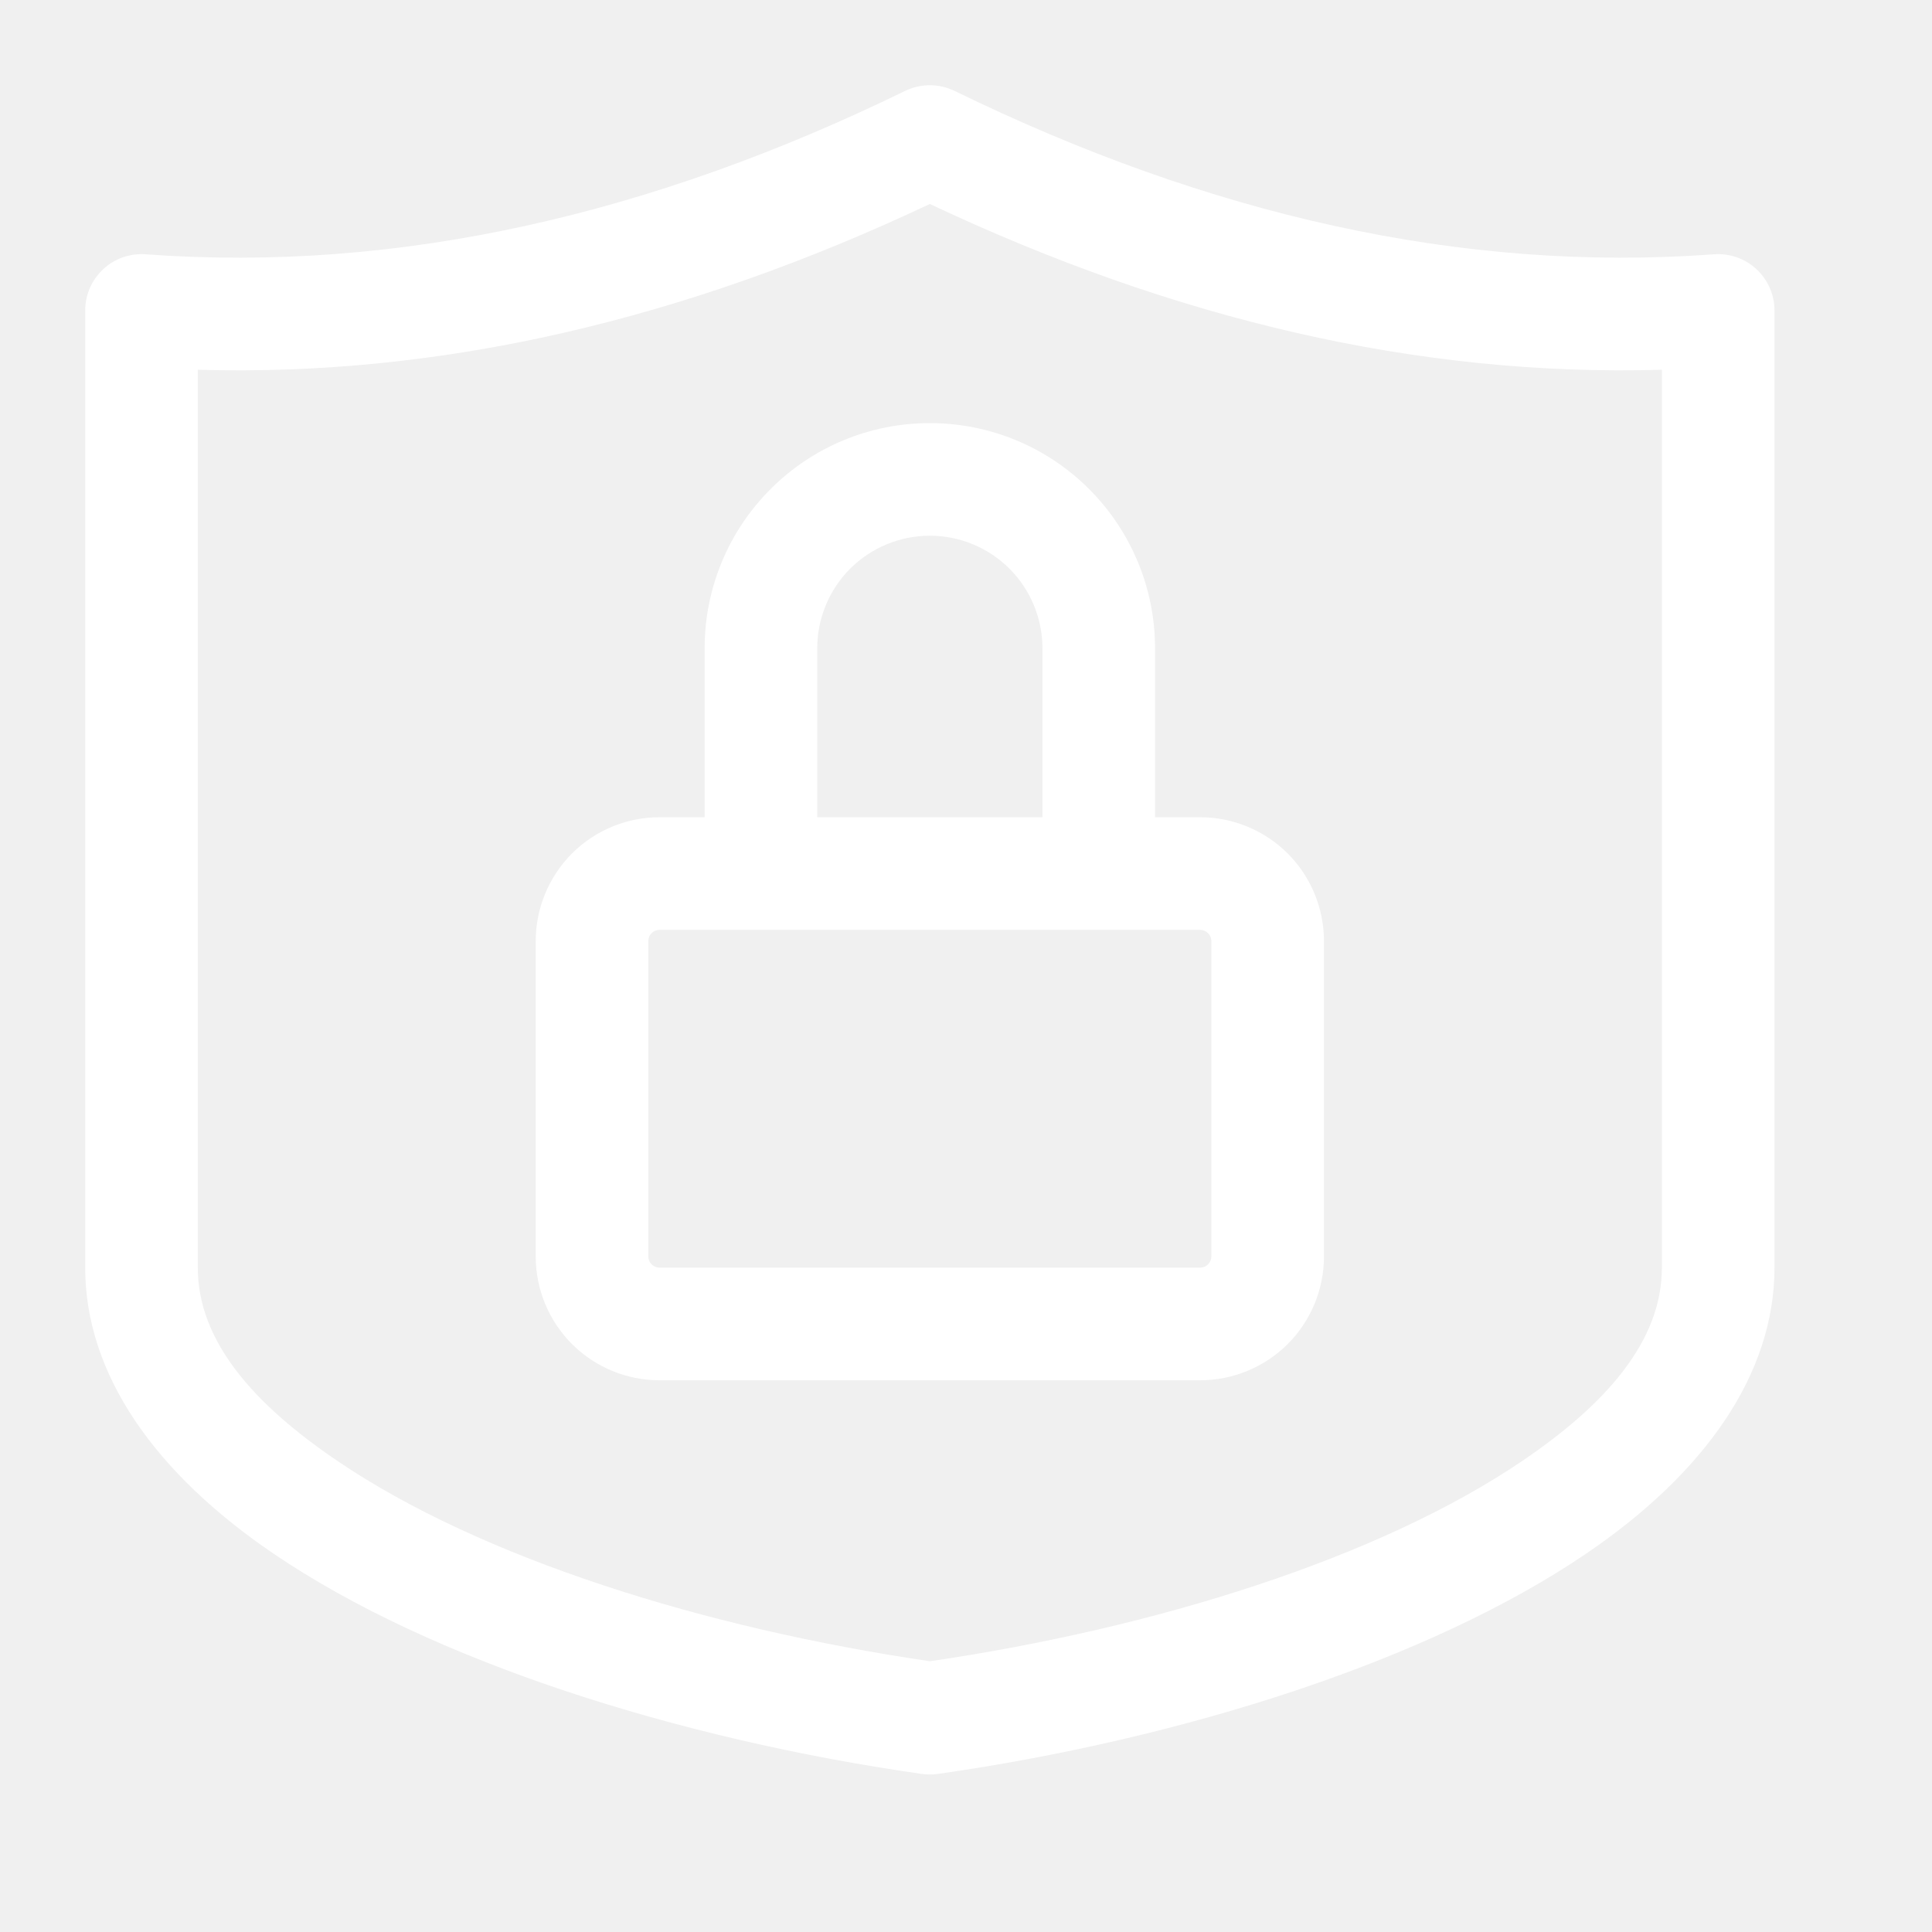
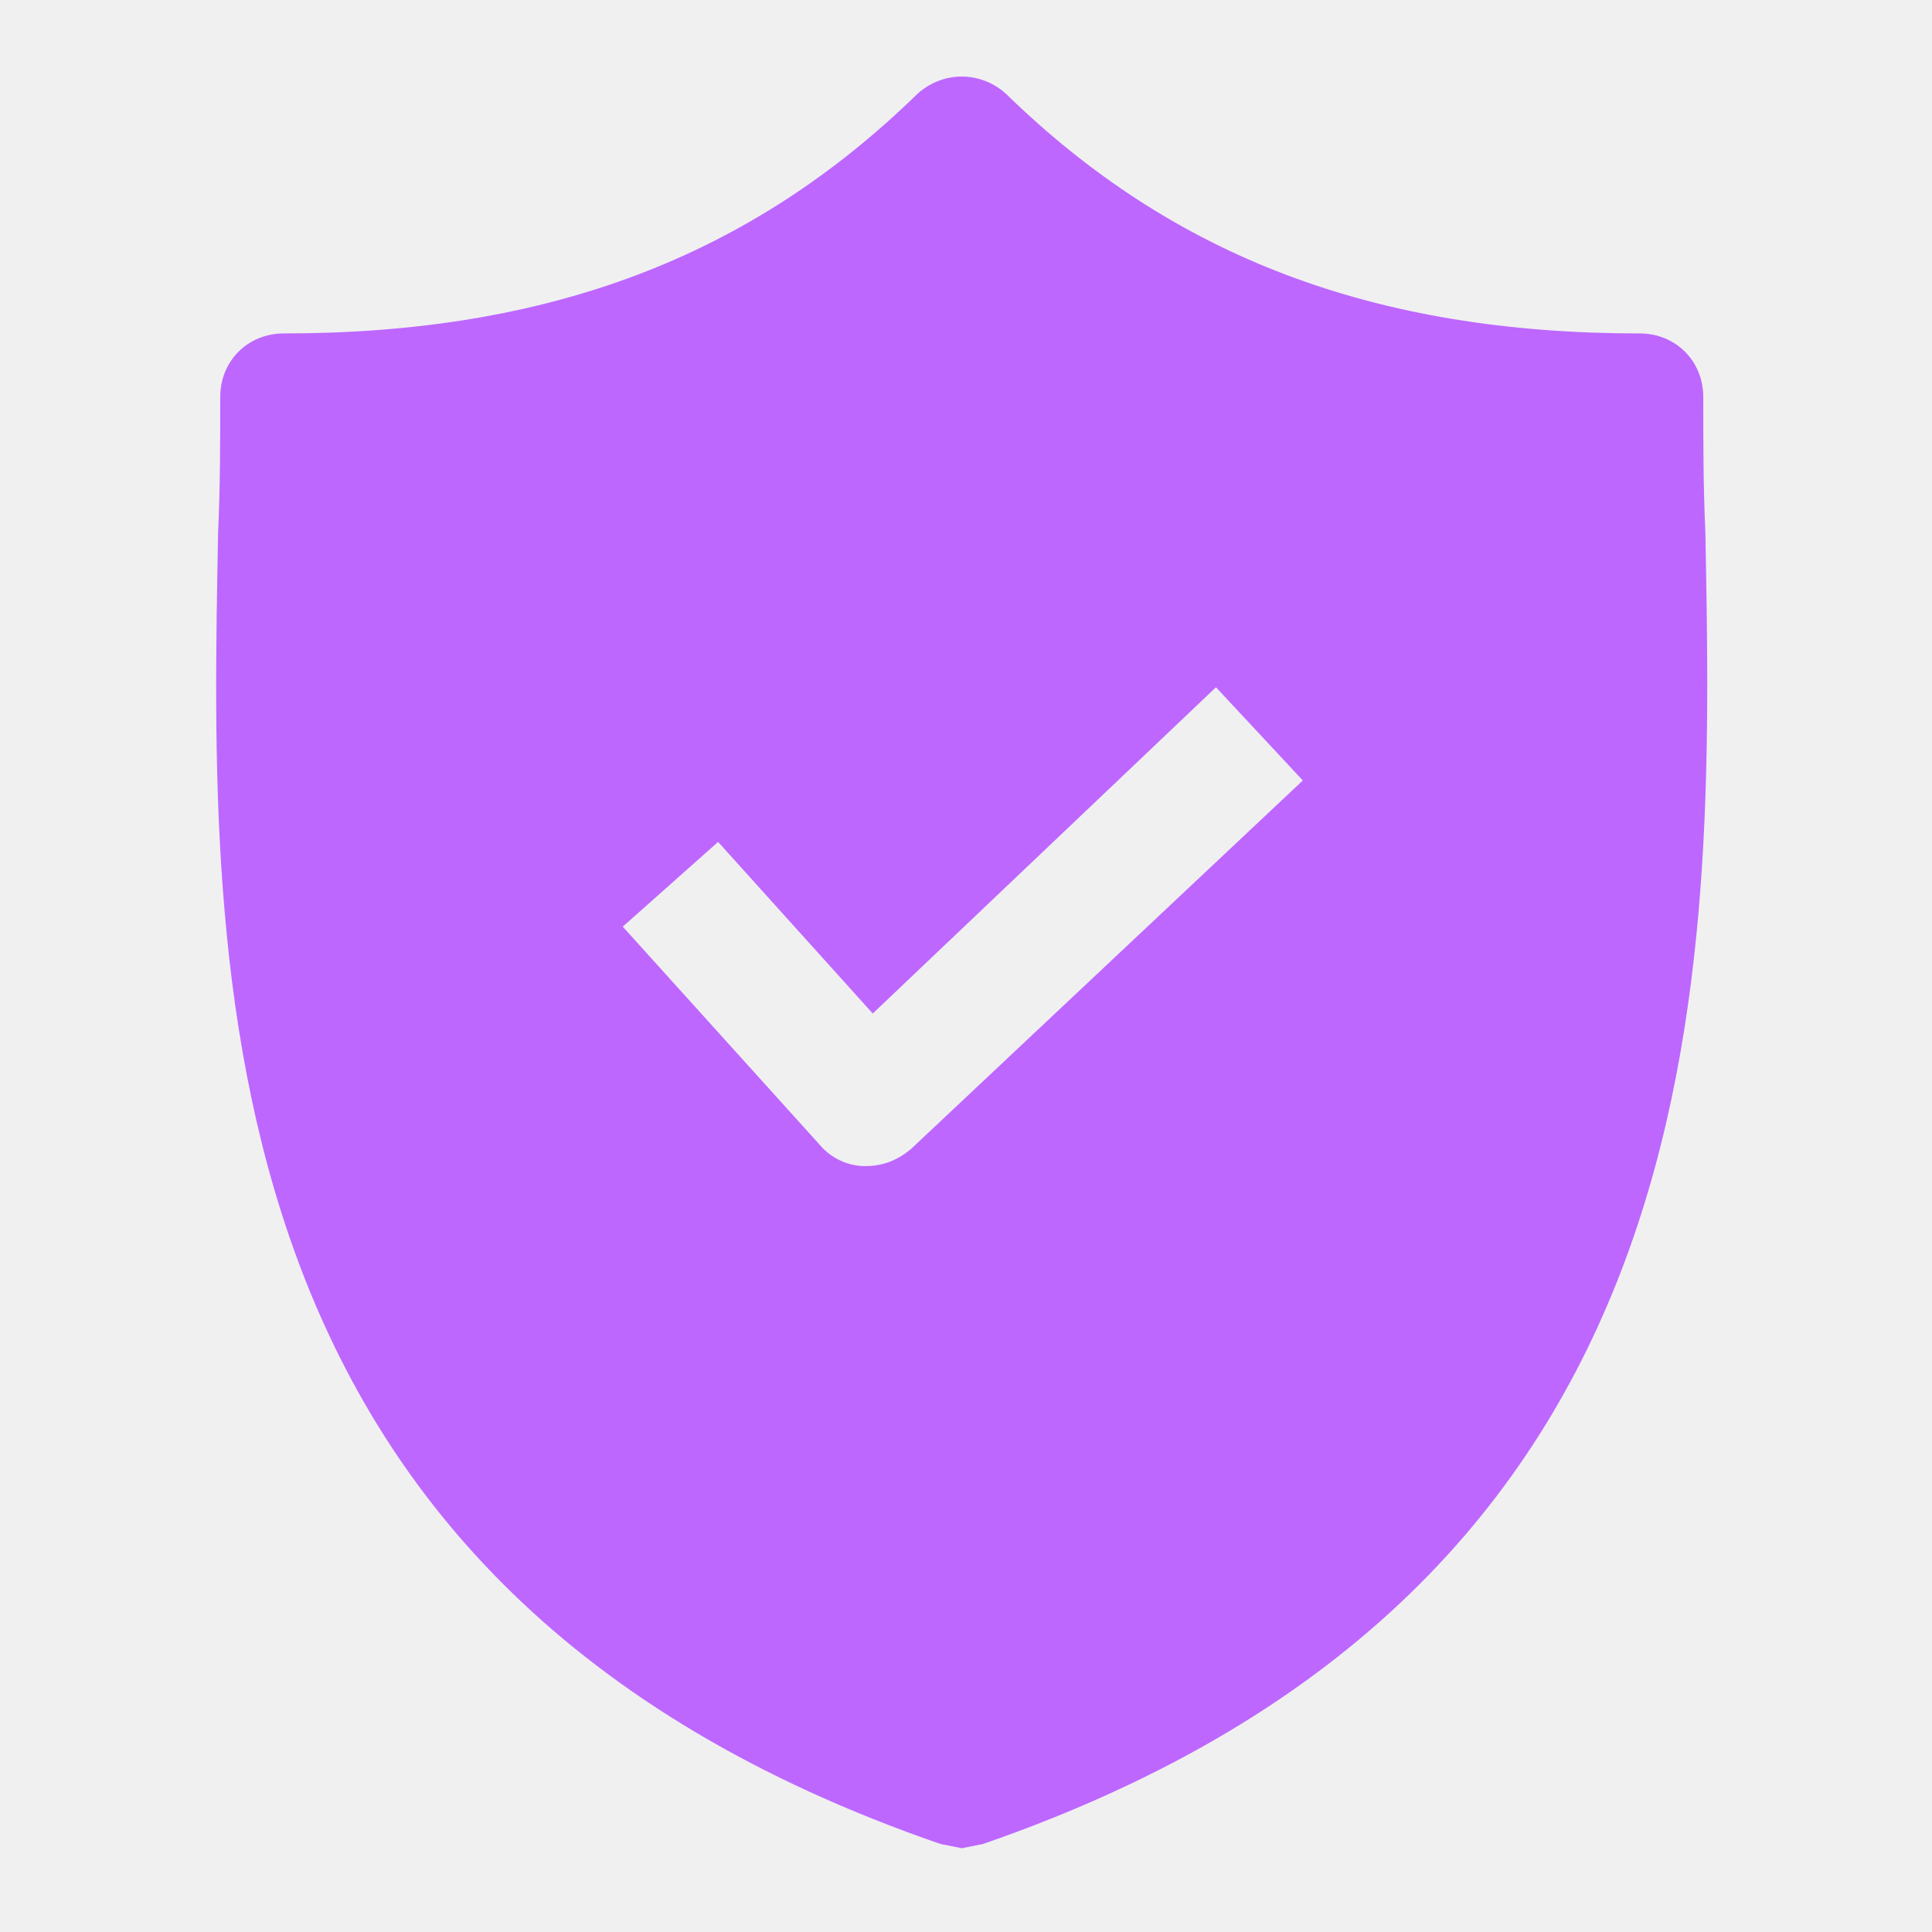
- <svg xmlns="http://www.w3.org/2000/svg" width="21" height="21" viewBox="0 0 21 21" fill="none">
-   <path fill-rule="evenodd" clip-rule="evenodd" d="M10.375 0.988C10.206 0.906 10.008 0.906 9.839 0.988C7.087 2.33 4.335 2.967 1.583 2.764C1.413 2.752 1.246 2.81 1.122 2.926C0.997 3.042 0.926 3.204 0.926 3.375V13.779C0.926 14.935 1.682 16.012 2.977 16.89C4.685 18.05 7.351 18.9 10.021 19.282C10.078 19.29 10.136 19.29 10.193 19.282C12.863 18.9 15.528 18.05 17.237 16.89C18.532 16.012 19.288 14.935 19.288 13.779V3.375C19.288 3.204 19.217 3.042 19.092 2.926C18.968 2.81 18.8 2.752 18.631 2.764C15.879 2.967 13.127 2.33 10.375 0.988ZM10.107 2.217C12.759 3.469 15.412 4.097 18.064 4.019V13.779C18.064 14.582 17.449 15.268 16.549 15.878C14.986 16.939 12.55 17.699 10.108 18.057C7.664 17.699 5.228 16.939 3.665 15.878C2.765 15.268 2.15 14.582 2.15 13.779V4.019C4.802 4.097 7.456 3.469 10.107 2.217Z" fill="white" />
-   <path fill-rule="evenodd" clip-rule="evenodd" d="M7.659 8.883H7.169C6.812 8.883 6.469 9.025 6.217 9.277C5.965 9.53 5.823 9.873 5.823 10.229V13.657C5.823 14.014 5.965 14.357 6.217 14.609C6.469 14.861 6.812 15.003 7.169 15.003H13.045C13.401 15.003 13.744 14.861 13.997 14.609C14.249 14.357 14.391 14.014 14.391 13.657V10.229C14.391 9.873 14.249 9.53 13.997 9.277C13.744 9.025 13.401 8.883 13.045 8.883H12.555V7.047C12.555 6.397 12.297 5.775 11.838 5.316C11.379 4.856 10.756 4.599 10.107 4.599C9.457 4.599 8.835 4.856 8.376 5.316C7.916 5.775 7.659 6.397 7.659 7.047V8.883ZM13.167 10.229V13.657C13.167 13.689 13.154 13.72 13.131 13.743C13.108 13.766 13.077 13.779 13.045 13.779H7.169C7.137 13.779 7.105 13.766 7.083 13.743C7.059 13.72 7.047 13.689 7.047 13.657V10.229C7.047 10.197 7.059 10.166 7.083 10.143C7.105 10.12 7.137 10.107 7.169 10.107H13.045C13.077 10.107 13.108 10.12 13.131 10.143C13.154 10.166 13.167 10.197 13.167 10.229ZM11.331 8.883V7.047C11.331 6.722 11.202 6.411 10.972 6.181C10.743 5.952 10.431 5.823 10.107 5.823C9.782 5.823 9.471 5.952 9.241 6.181C9.012 6.411 8.883 6.722 8.883 7.047V8.883H11.331Z" fill="white" />
+ <svg xmlns="http://www.w3.org/2000/svg" width="429" height="429" viewBox="0 0 429 429" fill="none">
+   <path d="M378.678 118.262C378.207 107.912 378.207 98.033 378.207 88.154C378.207 80.156 372.091 74.041 364.094 74.041C305.289 74.041 260.598 57.105 223.433 20.881C217.788 15.706 209.32 15.706 203.675 20.881C166.51 57.105 121.819 74.041 63.014 74.041C55.017 74.041 48.901 80.156 48.901 88.154C48.901 98.033 48.901 107.912 48.43 118.262C46.549 217.054 43.726 352.54 208.85 409.462L213.554 410.403L218.258 409.462C382.912 352.54 380.559 217.524 378.678 118.262ZM202.264 255.159C199.441 257.511 196.148 258.922 192.384 258.922H191.914C188.15 258.922 184.387 257.041 182.035 254.218L138.284 205.763L159.454 186.946L193.796 225.051L270.007 152.604L289.294 173.303L202.264 255.159Z" fill="#BD67FF" />
</svg>
